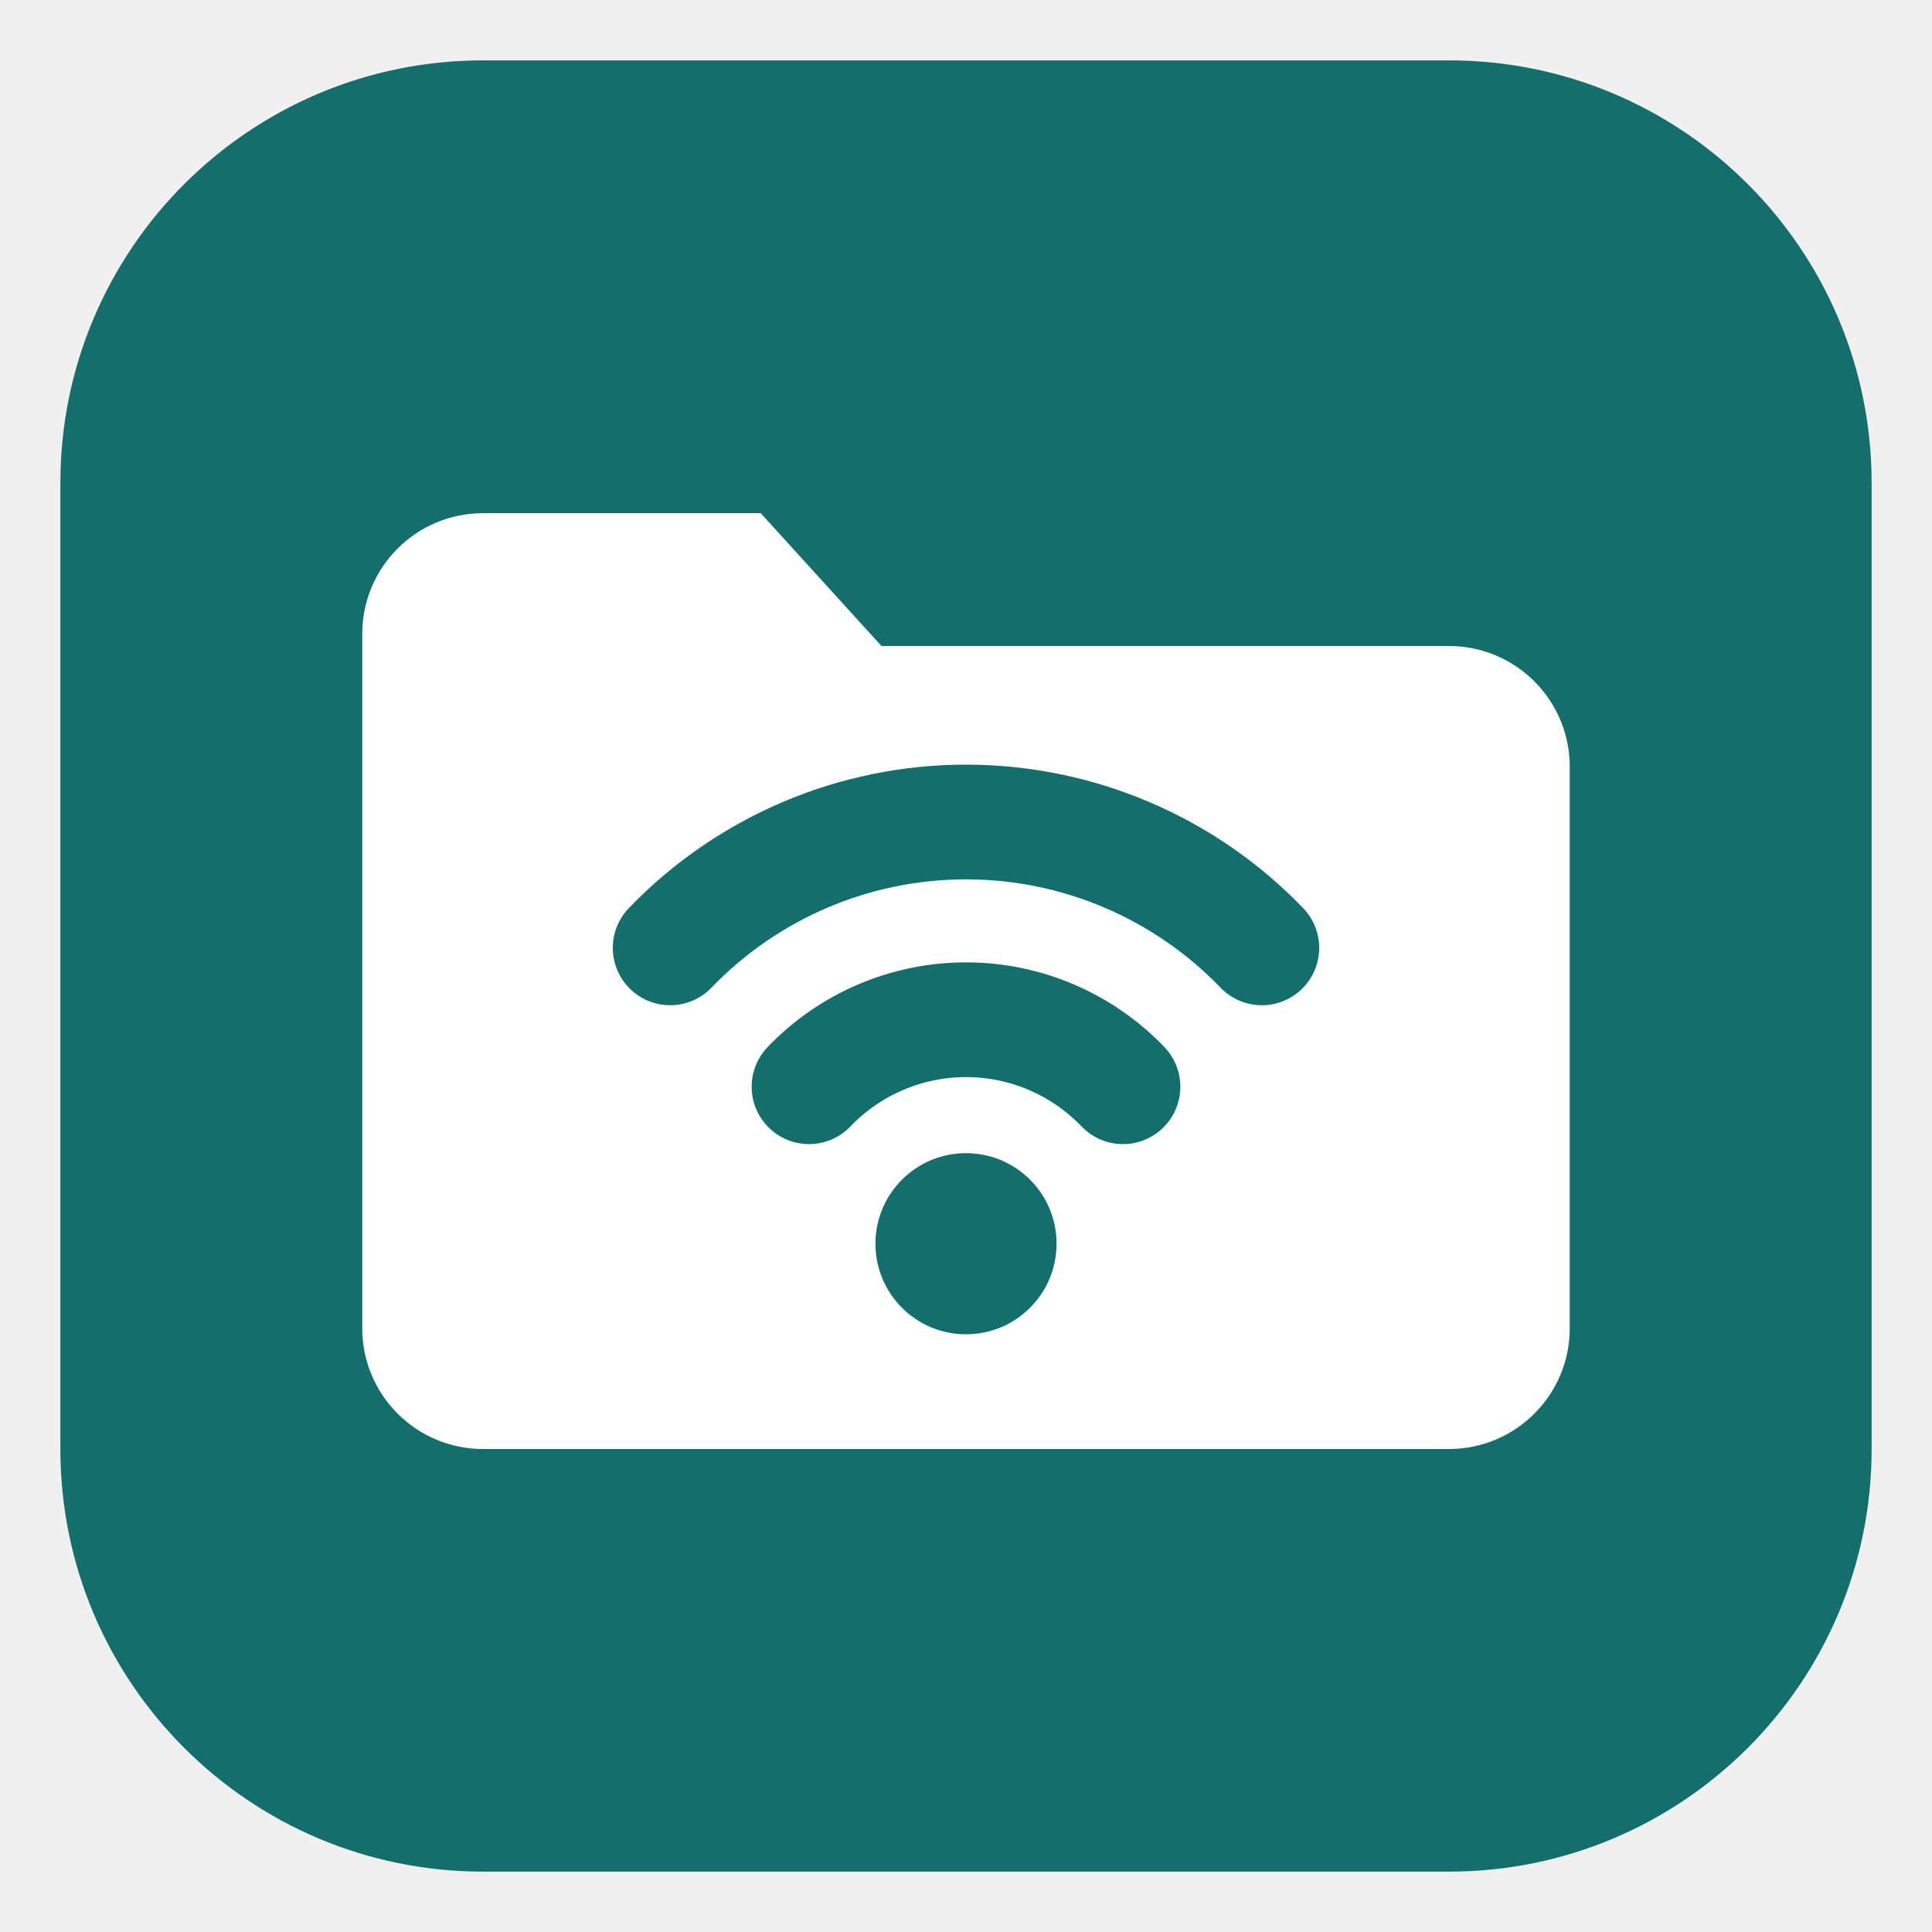
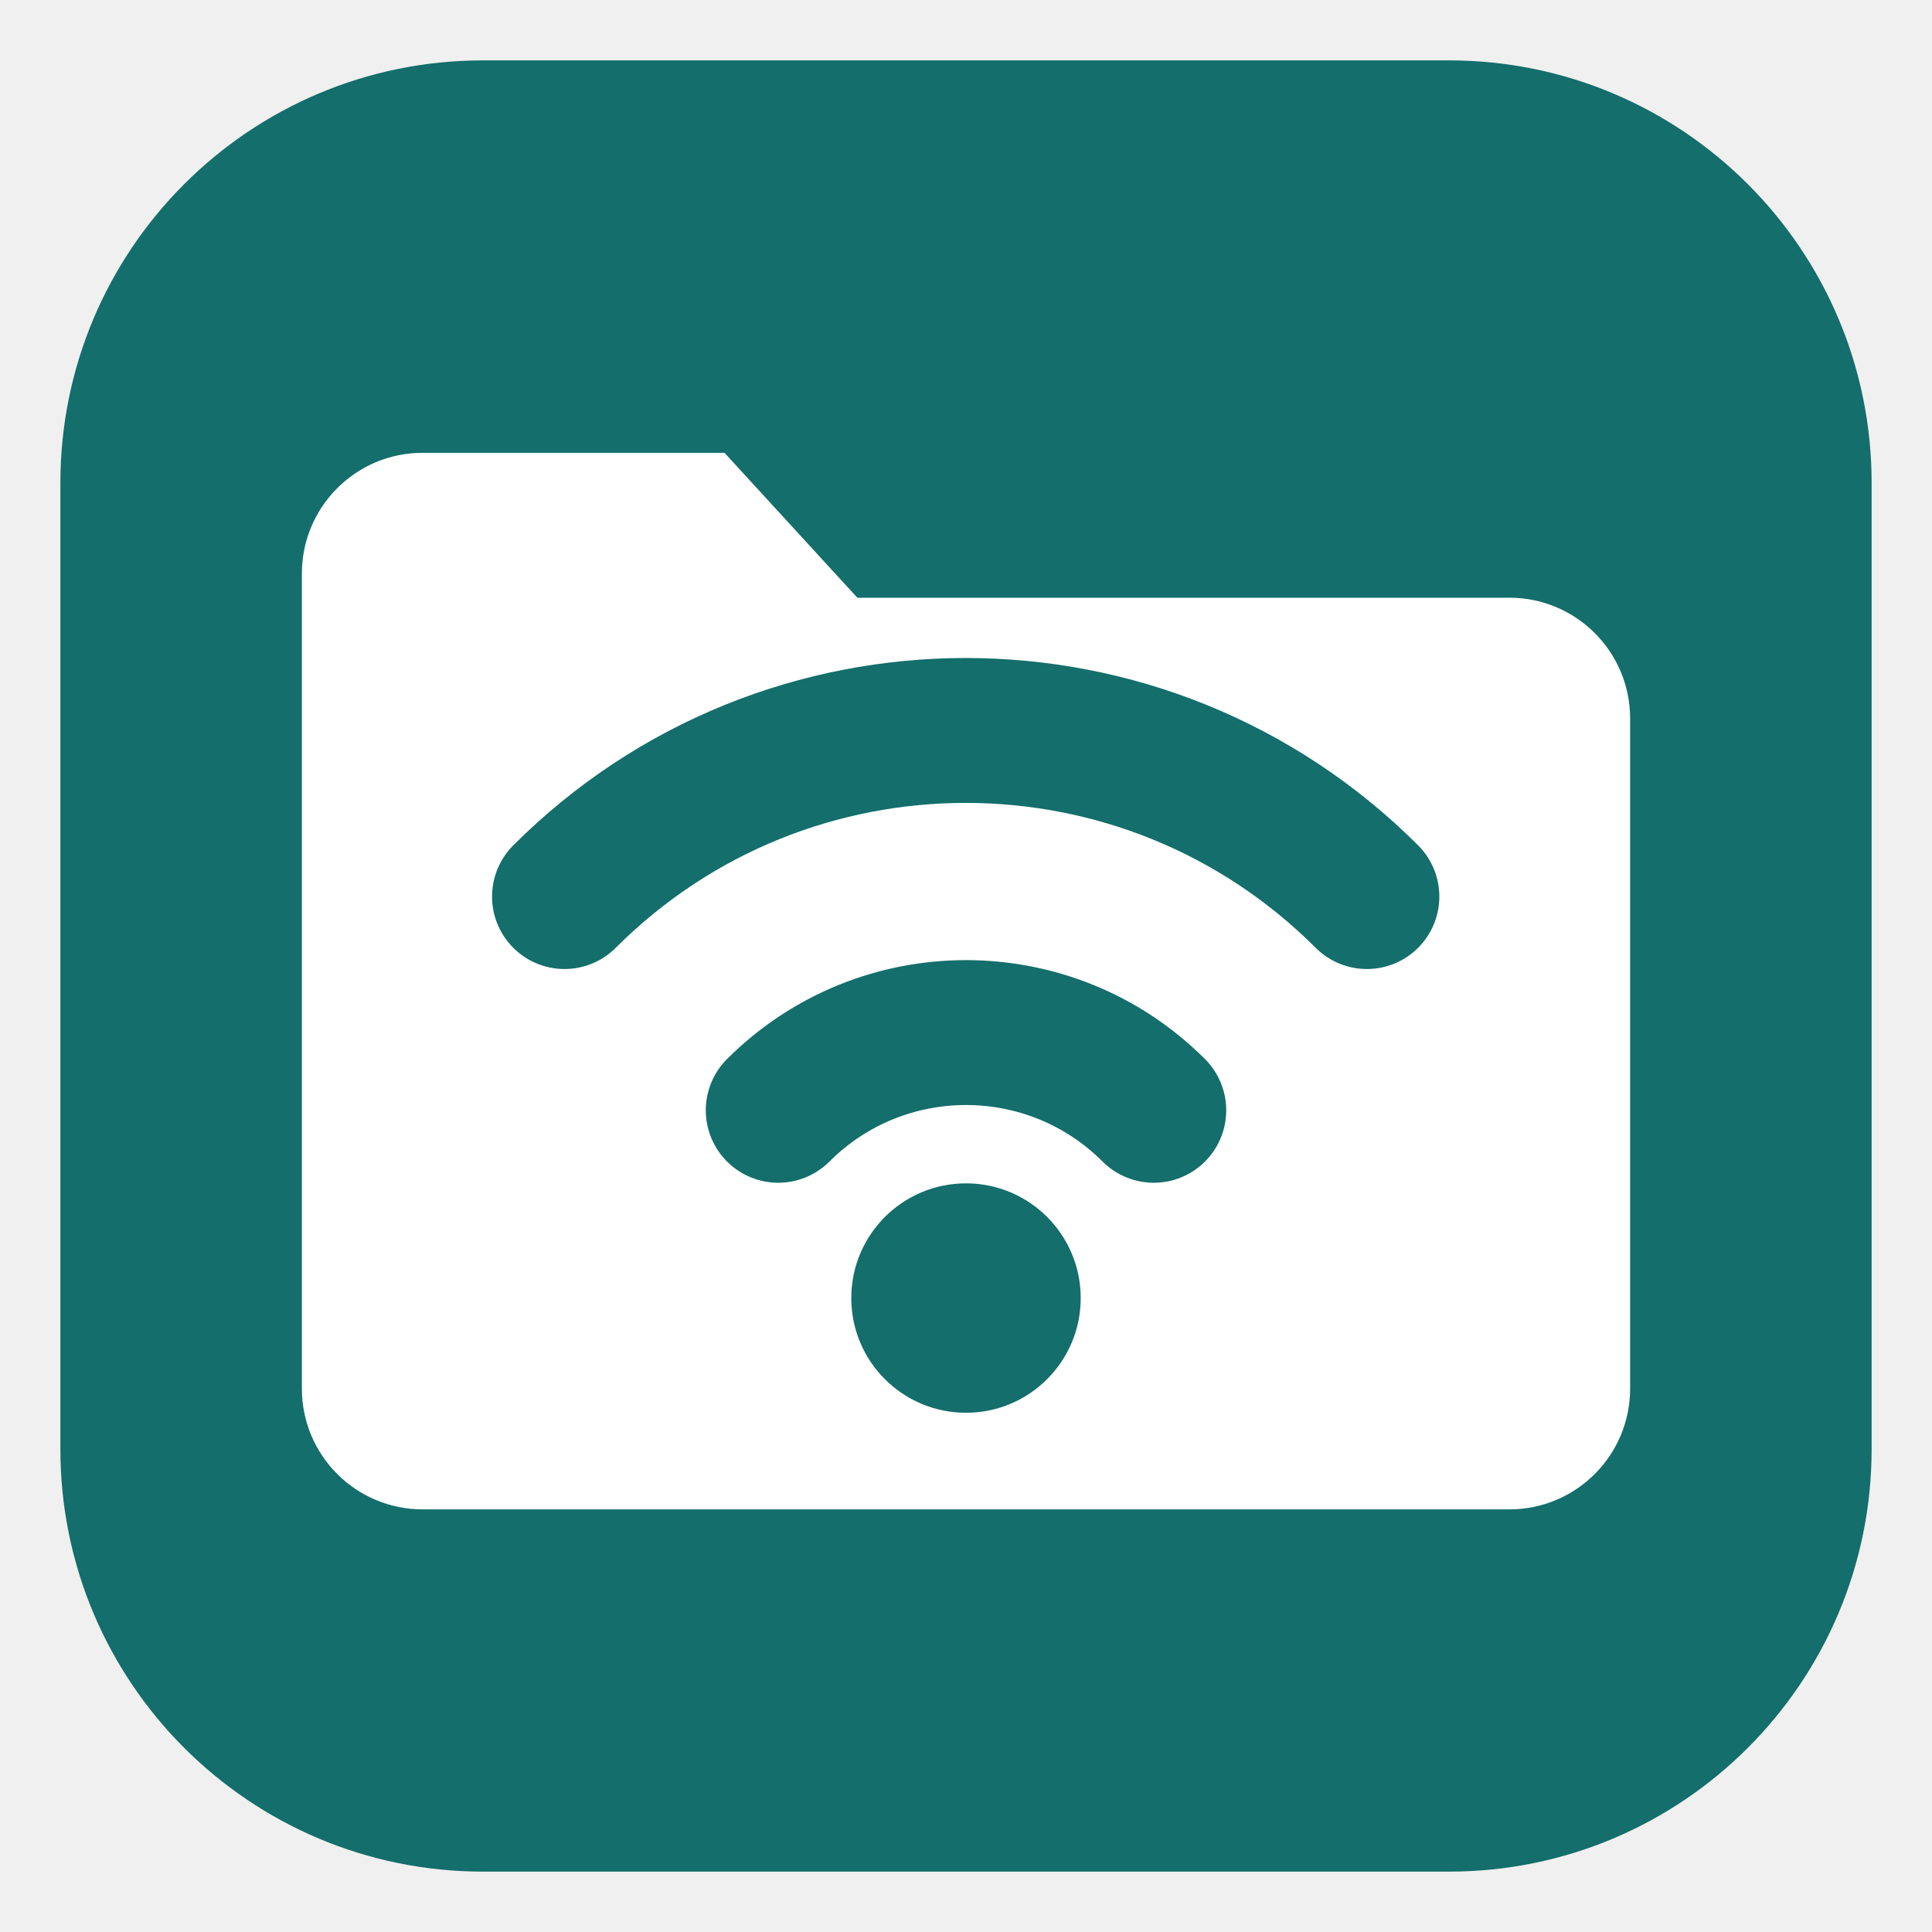
<svg xmlns="http://www.w3.org/2000/svg" viewBox="0 0 32 32">
  <rect x="1" y="1" width="30" height="30" rx="7" fill="#146E6B" />
-   <path d="M6 10.5a2 2 0 0 1 2-2h4.6l2 2.2H24a2 2 0 0 1 2 2V22a2 2 0 0 1-2 2H8a2 2 0 0 1-2-2z" fill="#FFFFFF" />
-   <circle cx="16" cy="20.6" r="1.5" fill="#146E6B" />
-   <path d="M13.4 18a3.6 3.6 0 0 1 5.2 0M11.1 15.7a6.8 6.8 0 0 1 9.8 0" stroke="#146E6B" stroke-width="1.9" stroke-linecap="round" fill="none" />
+   <path d="M5 9.5a2 2 0 0 1 2-2h5l2.2 2.4H25a2 2 0 0 1 2 2V23a2 2 0 0 1-2 2H7a2 2 0 0 1-2-2z" fill="#FFFFFF" />
+   <circle cx="16" cy="21.5" r="1.9" fill="#146E6B" />
+   <path d="M12.89 18.39a4.4 4.4 0 0 1 6.22 0M9.35 14.85a9.4 9.4 0 0 1 13.29 0" stroke="#146E6B" stroke-width="2.4" stroke-linecap="round" fill="none" />
</svg>
